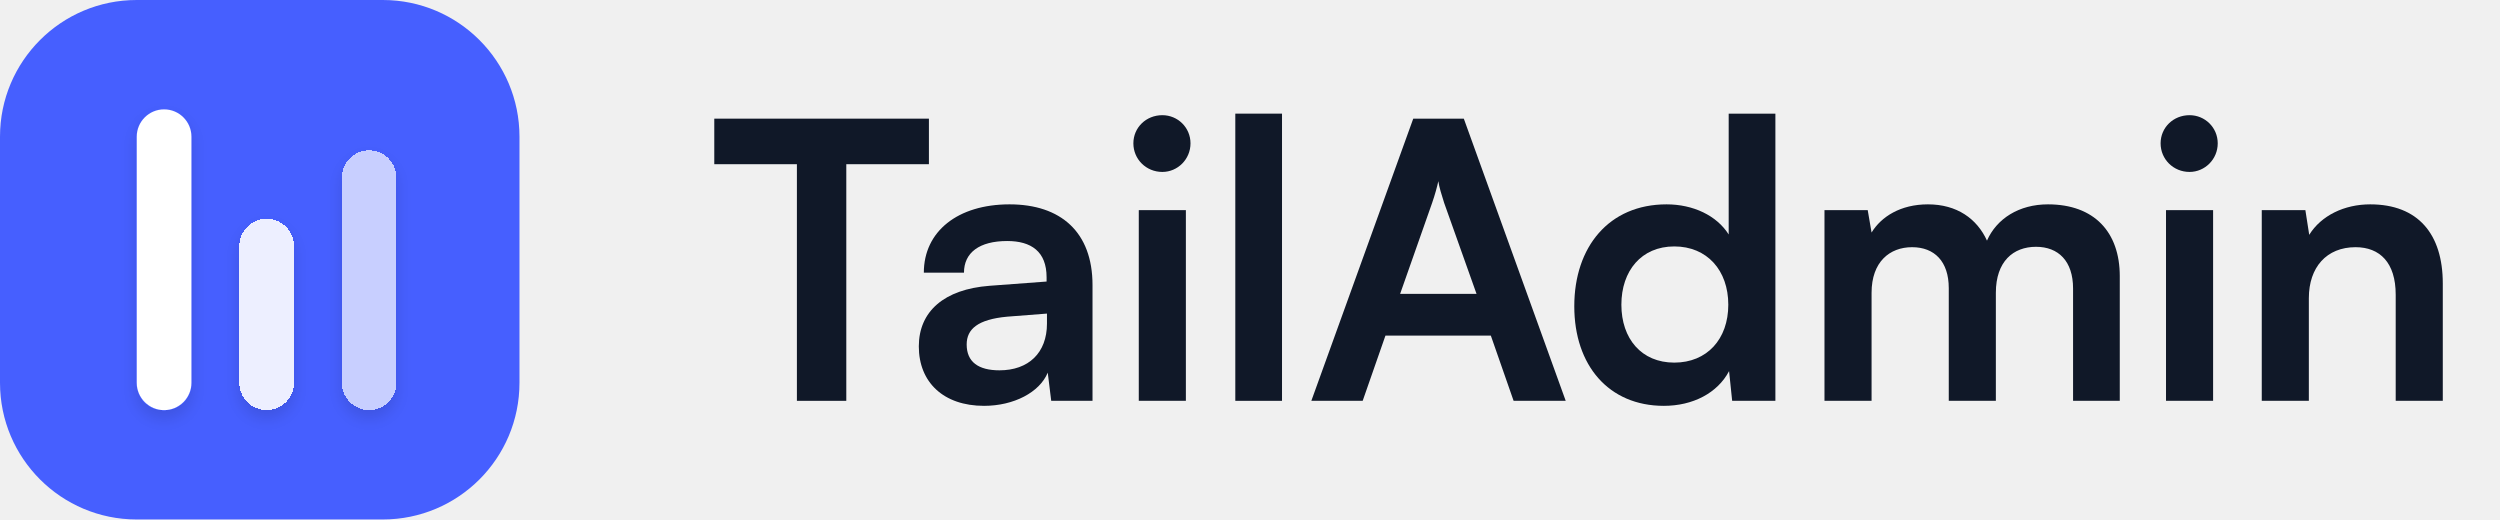
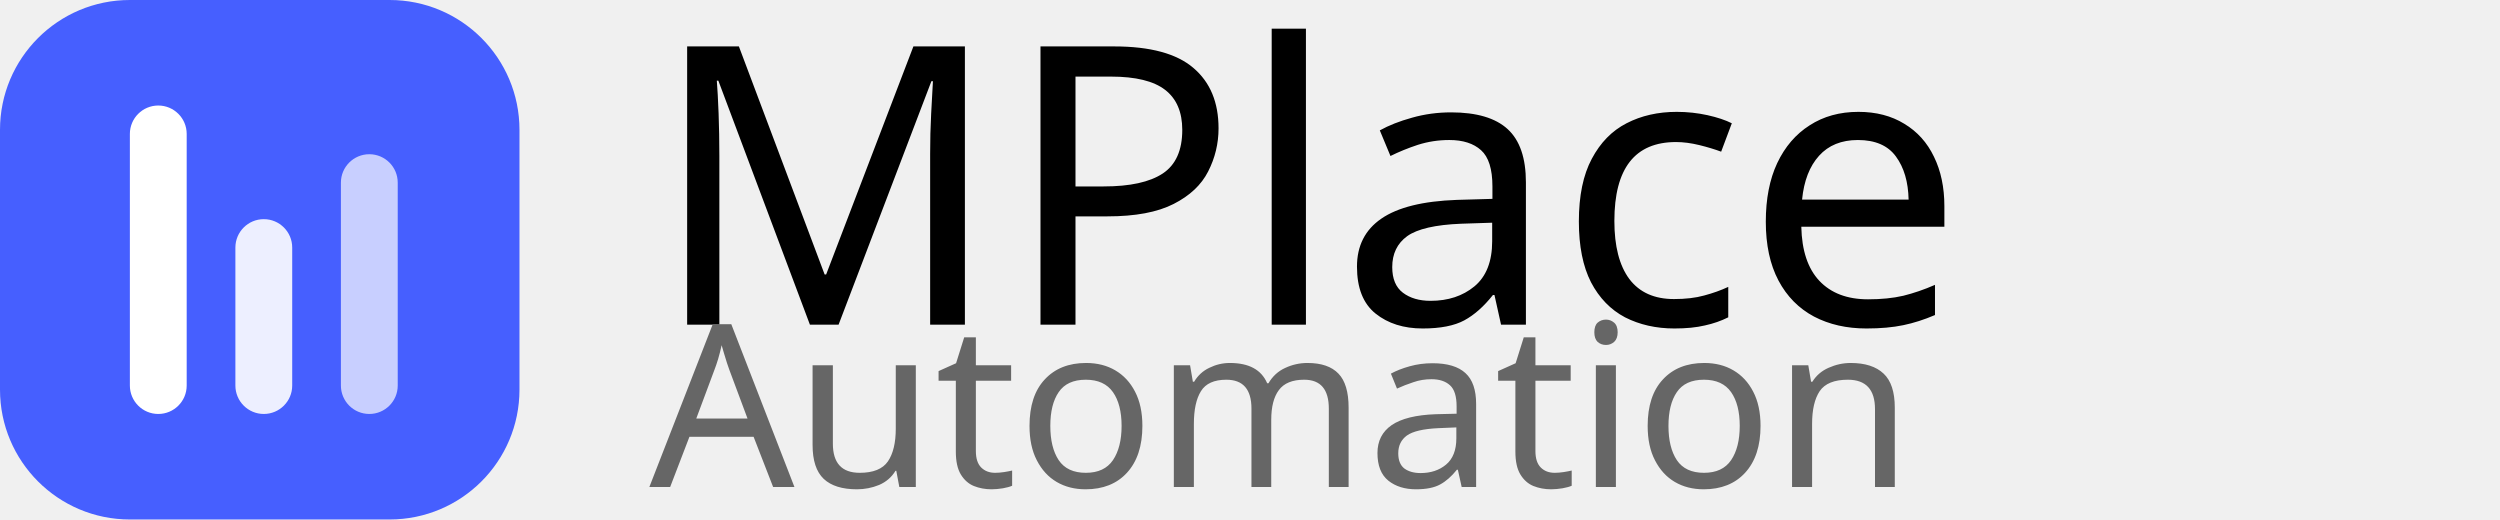
<svg xmlns="http://www.w3.org/2000/svg" width="154" height="32" viewBox="0 0 154 32" fill="none">
-   <path d="M0 8.421C0 3.77 3.77 0 8.421 0H23.579C28.23 0 32 3.77 32 8.421V23.579C32 28.23 28.23 32 23.579 32H8.421C3.77 32 0 28.23 0 23.579V8.421Z" fill="#465FFF" />
-   <g filter="url(#filter0_d_1624_24907)">
-     <path d="M8.424 8.422C8.424 7.491 9.178 6.737 10.108 6.737V6.737C11.038 6.737 11.792 7.491 11.792 8.422V23.579C11.792 24.51 11.038 25.264 10.108 25.264V25.264C9.178 25.264 8.424 24.51 8.424 23.579V8.422Z" fill="white" />
-   </g>
-   <g filter="url(#filter1_d_1624_24907)">
-     <path d="M14.742 15.157C14.742 14.227 15.496 13.473 16.426 13.473V13.473C17.357 13.473 18.111 14.227 18.111 15.157V23.578C18.111 24.508 17.357 25.262 16.426 25.262V25.262C15.496 25.262 14.742 24.508 14.742 23.578V15.157Z" fill="white" fill-opacity="0.9" shape-rendering="crispEdges" />
-   </g>
-   <g filter="url(#filter2_d_1624_24907)">
-     <path d="M21.055 10.946C21.055 10.016 21.809 9.262 22.739 9.262V9.262C23.669 9.262 24.423 10.016 24.423 10.946V23.578C24.423 24.508 23.669 25.262 22.739 25.262V25.262C21.809 25.262 21.055 24.508 21.055 23.578V10.946Z" fill="white" fill-opacity="0.7" shape-rendering="crispEdges" />
-   </g>
-   <path d="M44 10.115H49.089V24.691H52.132V10.115H57.221V7.309H44V10.115Z" fill="#101828" />
-   <path d="M60.617 25C62.448 25 64.042 24.168 64.541 22.955L64.755 24.691H67.299V17.558C67.299 14.3 65.349 12.588 62.187 12.588C59.001 12.588 56.908 14.252 56.908 16.797H59.381C59.381 15.56 60.332 14.847 62.044 14.847C63.519 14.847 64.47 15.489 64.47 17.082V17.343L60.95 17.605C58.168 17.819 56.599 19.174 56.599 21.338C56.599 23.549 58.121 25 60.617 25ZM61.569 22.812C60.261 22.812 59.547 22.289 59.547 21.219C59.547 20.268 60.237 19.674 62.044 19.507L64.493 19.317V19.935C64.493 21.742 63.352 22.812 61.569 22.812Z" fill="#101828" />
-   <path d="M71.6 10.591C72.551 10.591 73.335 9.806 73.335 8.831C73.335 7.856 72.551 7.095 71.6 7.095C70.601 7.095 69.816 7.856 69.816 8.831C69.816 9.806 70.601 10.591 71.6 10.591ZM70.149 24.691H73.05V12.944H70.149V24.691Z" fill="#101828" />
-   <path d="M78.972 24.691V7H76.095V24.691H78.972Z" fill="#101828" />
-   <path d="M83.941 24.691L85.344 20.672H91.835L93.238 24.691H96.448L90.171 7.309H87.056L80.778 24.691H83.941ZM88.221 12.493C88.387 12.017 88.53 11.494 88.601 11.161C88.649 11.518 88.815 12.041 88.958 12.493L90.955 18.104H86.247L88.221 12.493Z" fill="#101828" />
-   <path d="M102.493 25C104.276 25 105.798 24.215 106.511 22.86L106.701 24.691H109.364V7H106.487V14.443C105.75 13.277 104.3 12.588 102.659 12.588C99.116 12.588 96.976 15.203 96.976 18.865C96.976 22.503 99.092 25 102.493 25ZM103.135 22.337C101.113 22.337 99.877 20.863 99.877 18.77C99.877 16.678 101.113 15.18 103.135 15.18C105.156 15.18 106.463 16.654 106.463 18.77C106.463 20.886 105.156 22.337 103.135 22.337Z" fill="#101828" />
-   <path d="M115.289 24.691V18.033C115.289 16.131 116.406 15.227 117.785 15.227C119.164 15.227 120.044 16.107 120.044 17.748V24.691H122.945V18.033C122.945 16.107 124.015 15.203 125.418 15.203C126.797 15.203 127.701 16.083 127.701 17.771V24.691H130.578V17.011C130.578 14.3 129.008 12.588 126.155 12.588C124.372 12.588 122.993 13.468 122.398 14.823C121.78 13.468 120.543 12.588 118.76 12.588C117.072 12.588 115.883 13.349 115.289 14.324L115.051 12.944H112.388V24.691H115.289Z" fill="#101828" />
-   <path d="M134.876 10.591C135.827 10.591 136.612 9.806 136.612 8.831C136.612 7.856 135.827 7.095 134.876 7.095C133.877 7.095 133.093 7.856 133.093 8.831C133.093 9.806 133.877 10.591 134.876 10.591ZM133.426 24.691H136.327V12.944H133.426V24.691Z" fill="#101828" />
-   <path d="M142.225 24.691V18.366C142.225 16.464 143.318 15.227 145.102 15.227C146.6 15.227 147.575 16.178 147.575 18.152V24.691H150.476V17.462C150.476 14.419 148.954 12.588 146.005 12.588C144.412 12.588 142.985 13.277 142.248 14.466L142.011 12.944H139.324V24.691H142.225Z" fill="#101828" />
-   <defs>
-     <filter id="filter0_d_1624_24907" x="7.424" y="6.237" width="5.368" height="20.526" filterUnits="userSpaceOnUse" color-interpolation-filters="sRGB">
-       <feFlood flood-opacity="0" result="BackgroundImageFix" />
-       <feColorMatrix in="SourceAlpha" type="matrix" values="0 0 0 0 0 0 0 0 0 0 0 0 0 0 0 0 0 0 127 0" result="hardAlpha" />
-       <feOffset dy="0.5" />
-       <feGaussianBlur stdDeviation="0.5" />
-       <feComposite in2="hardAlpha" operator="out" />
-       <feColorMatrix type="matrix" values="0 0 0 0 0 0 0 0 0 0 0 0 0 0 0 0 0 0 0.12 0" />
-       <feBlend mode="normal" in2="BackgroundImageFix" result="effect1_dropShadow_1624_24907" />
-       <feBlend mode="normal" in="SourceGraphic" in2="effect1_dropShadow_1624_24907" result="shape" />
-     </filter>
-     <filter id="filter1_d_1624_24907" x="13.742" y="12.973" width="5.368" height="13.79" filterUnits="userSpaceOnUse" color-interpolation-filters="sRGB">
-       <feFlood flood-opacity="0" result="BackgroundImageFix" />
-       <feColorMatrix in="SourceAlpha" type="matrix" values="0 0 0 0 0 0 0 0 0 0 0 0 0 0 0 0 0 0 127 0" result="hardAlpha" />
-       <feOffset dy="0.5" />
-       <feGaussianBlur stdDeviation="0.5" />
-       <feComposite in2="hardAlpha" operator="out" />
-       <feColorMatrix type="matrix" values="0 0 0 0 0 0 0 0 0 0 0 0 0 0 0 0 0 0 0.12 0" />
-       <feBlend mode="normal" in2="BackgroundImageFix" result="effect1_dropShadow_1624_24907" />
-       <feBlend mode="normal" in="SourceGraphic" in2="effect1_dropShadow_1624_24907" result="shape" />
-     </filter>
-     <filter id="filter2_d_1624_24907" x="20.055" y="8.762" width="5.368" height="18" filterUnits="userSpaceOnUse" color-interpolation-filters="sRGB">
-       <feFlood flood-opacity="0" result="BackgroundImageFix" />
-       <feColorMatrix in="SourceAlpha" type="matrix" values="0 0 0 0 0 0 0 0 0 0 0 0 0 0 0 0 0 0 127 0" result="hardAlpha" />
-       <feOffset dy="0.5" />
-       <feGaussianBlur stdDeviation="0.5" />
-       <feComposite in2="hardAlpha" operator="out" />
-       <feColorMatrix type="matrix" values="0 0 0 0 0 0 0 0 0 0 0 0 0 0 0 0 0 0 0.12 0" />
-       <feBlend mode="normal" in2="BackgroundImageFix" result="effect1_dropShadow_1624_24907" />
-       <feBlend mode="normal" in="SourceGraphic" in2="effect1_dropShadow_1624_24907" result="shape" />
-     </filter>
-   </defs>
+   <rect width="32" height="32" rx="8" fill="#465FFF" />
+   <rect x="8" y="6.5" width="3.5" height="19" rx="1.75" fill="white" />
+   <rect x="14.5" y="13.5" width="3.5" height="12" rx="1.75" fill="white" fill-opacity="0.9" />
+   <rect x="21" y="9.5" width="3.5" height="16" rx="1.75" fill="white" fill-opacity="0.7" />
+   <text x="40" y="20" font-family="Poppins, sans-serif" font-size="24" fill="#000">MPlace</text>
+   <text x="40" y="30" font-family="Poppins, sans-serif" font-size="14" fill="#666">Automation</text>
</svg>
